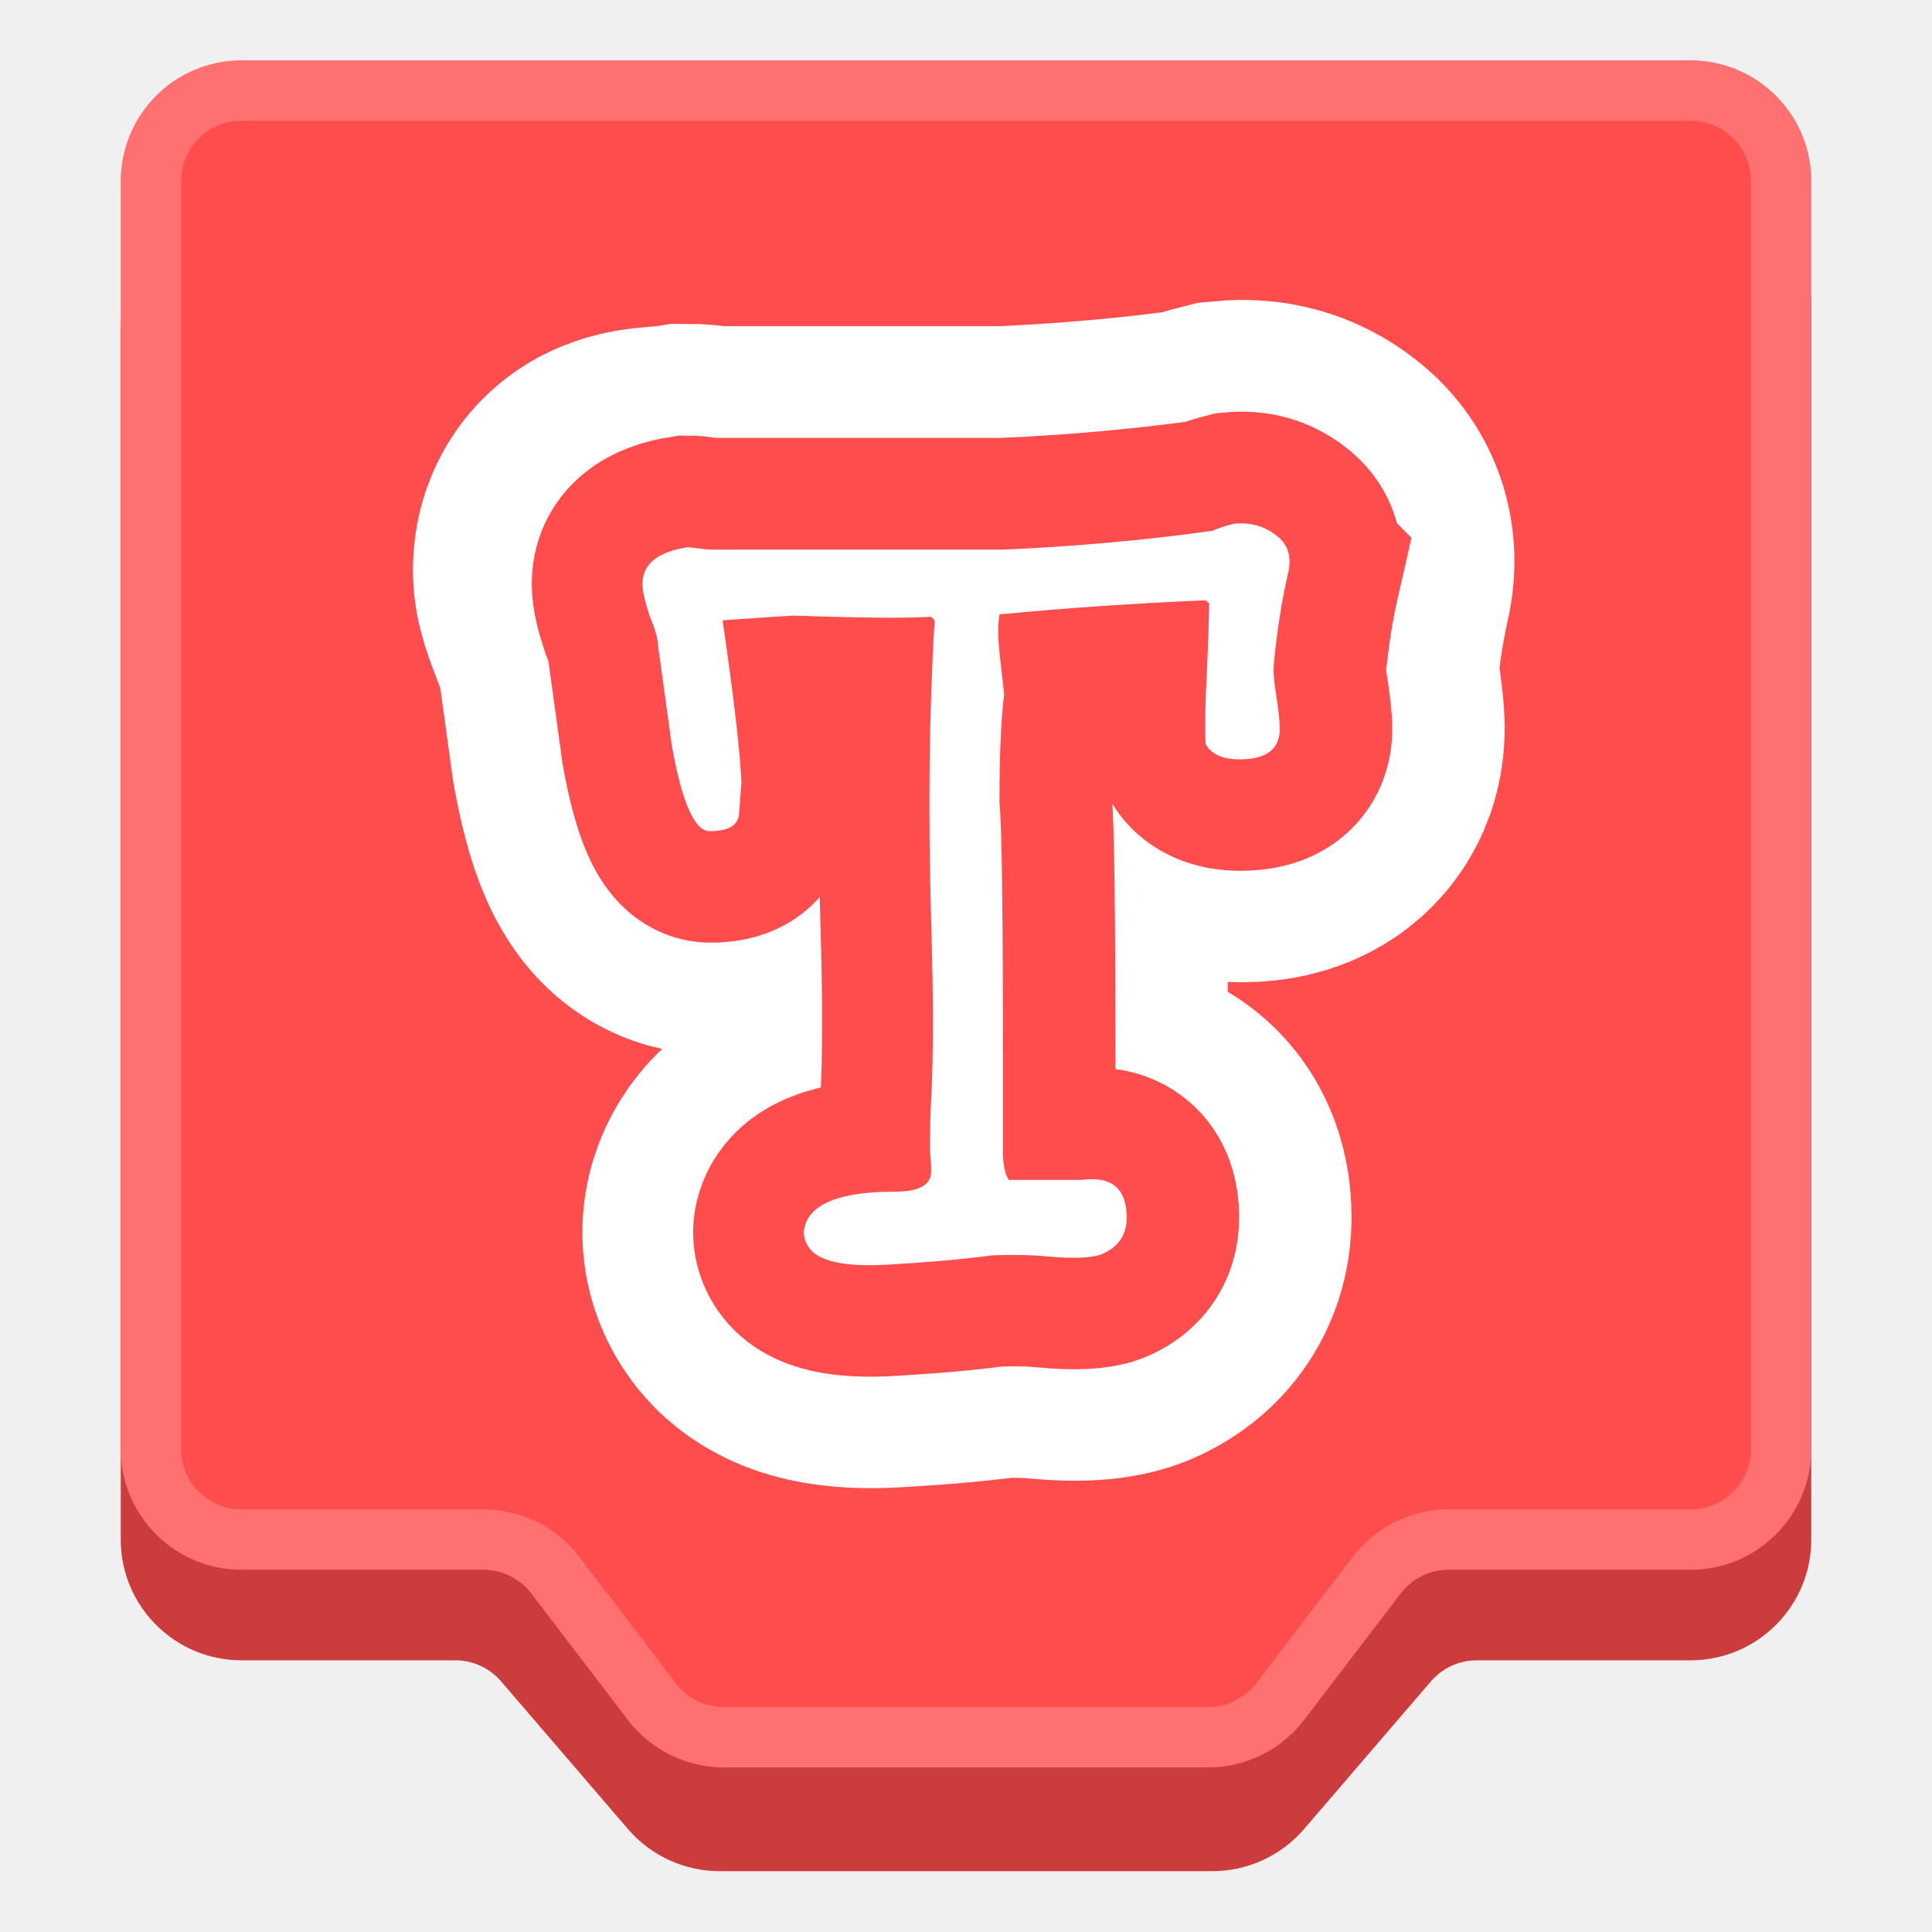
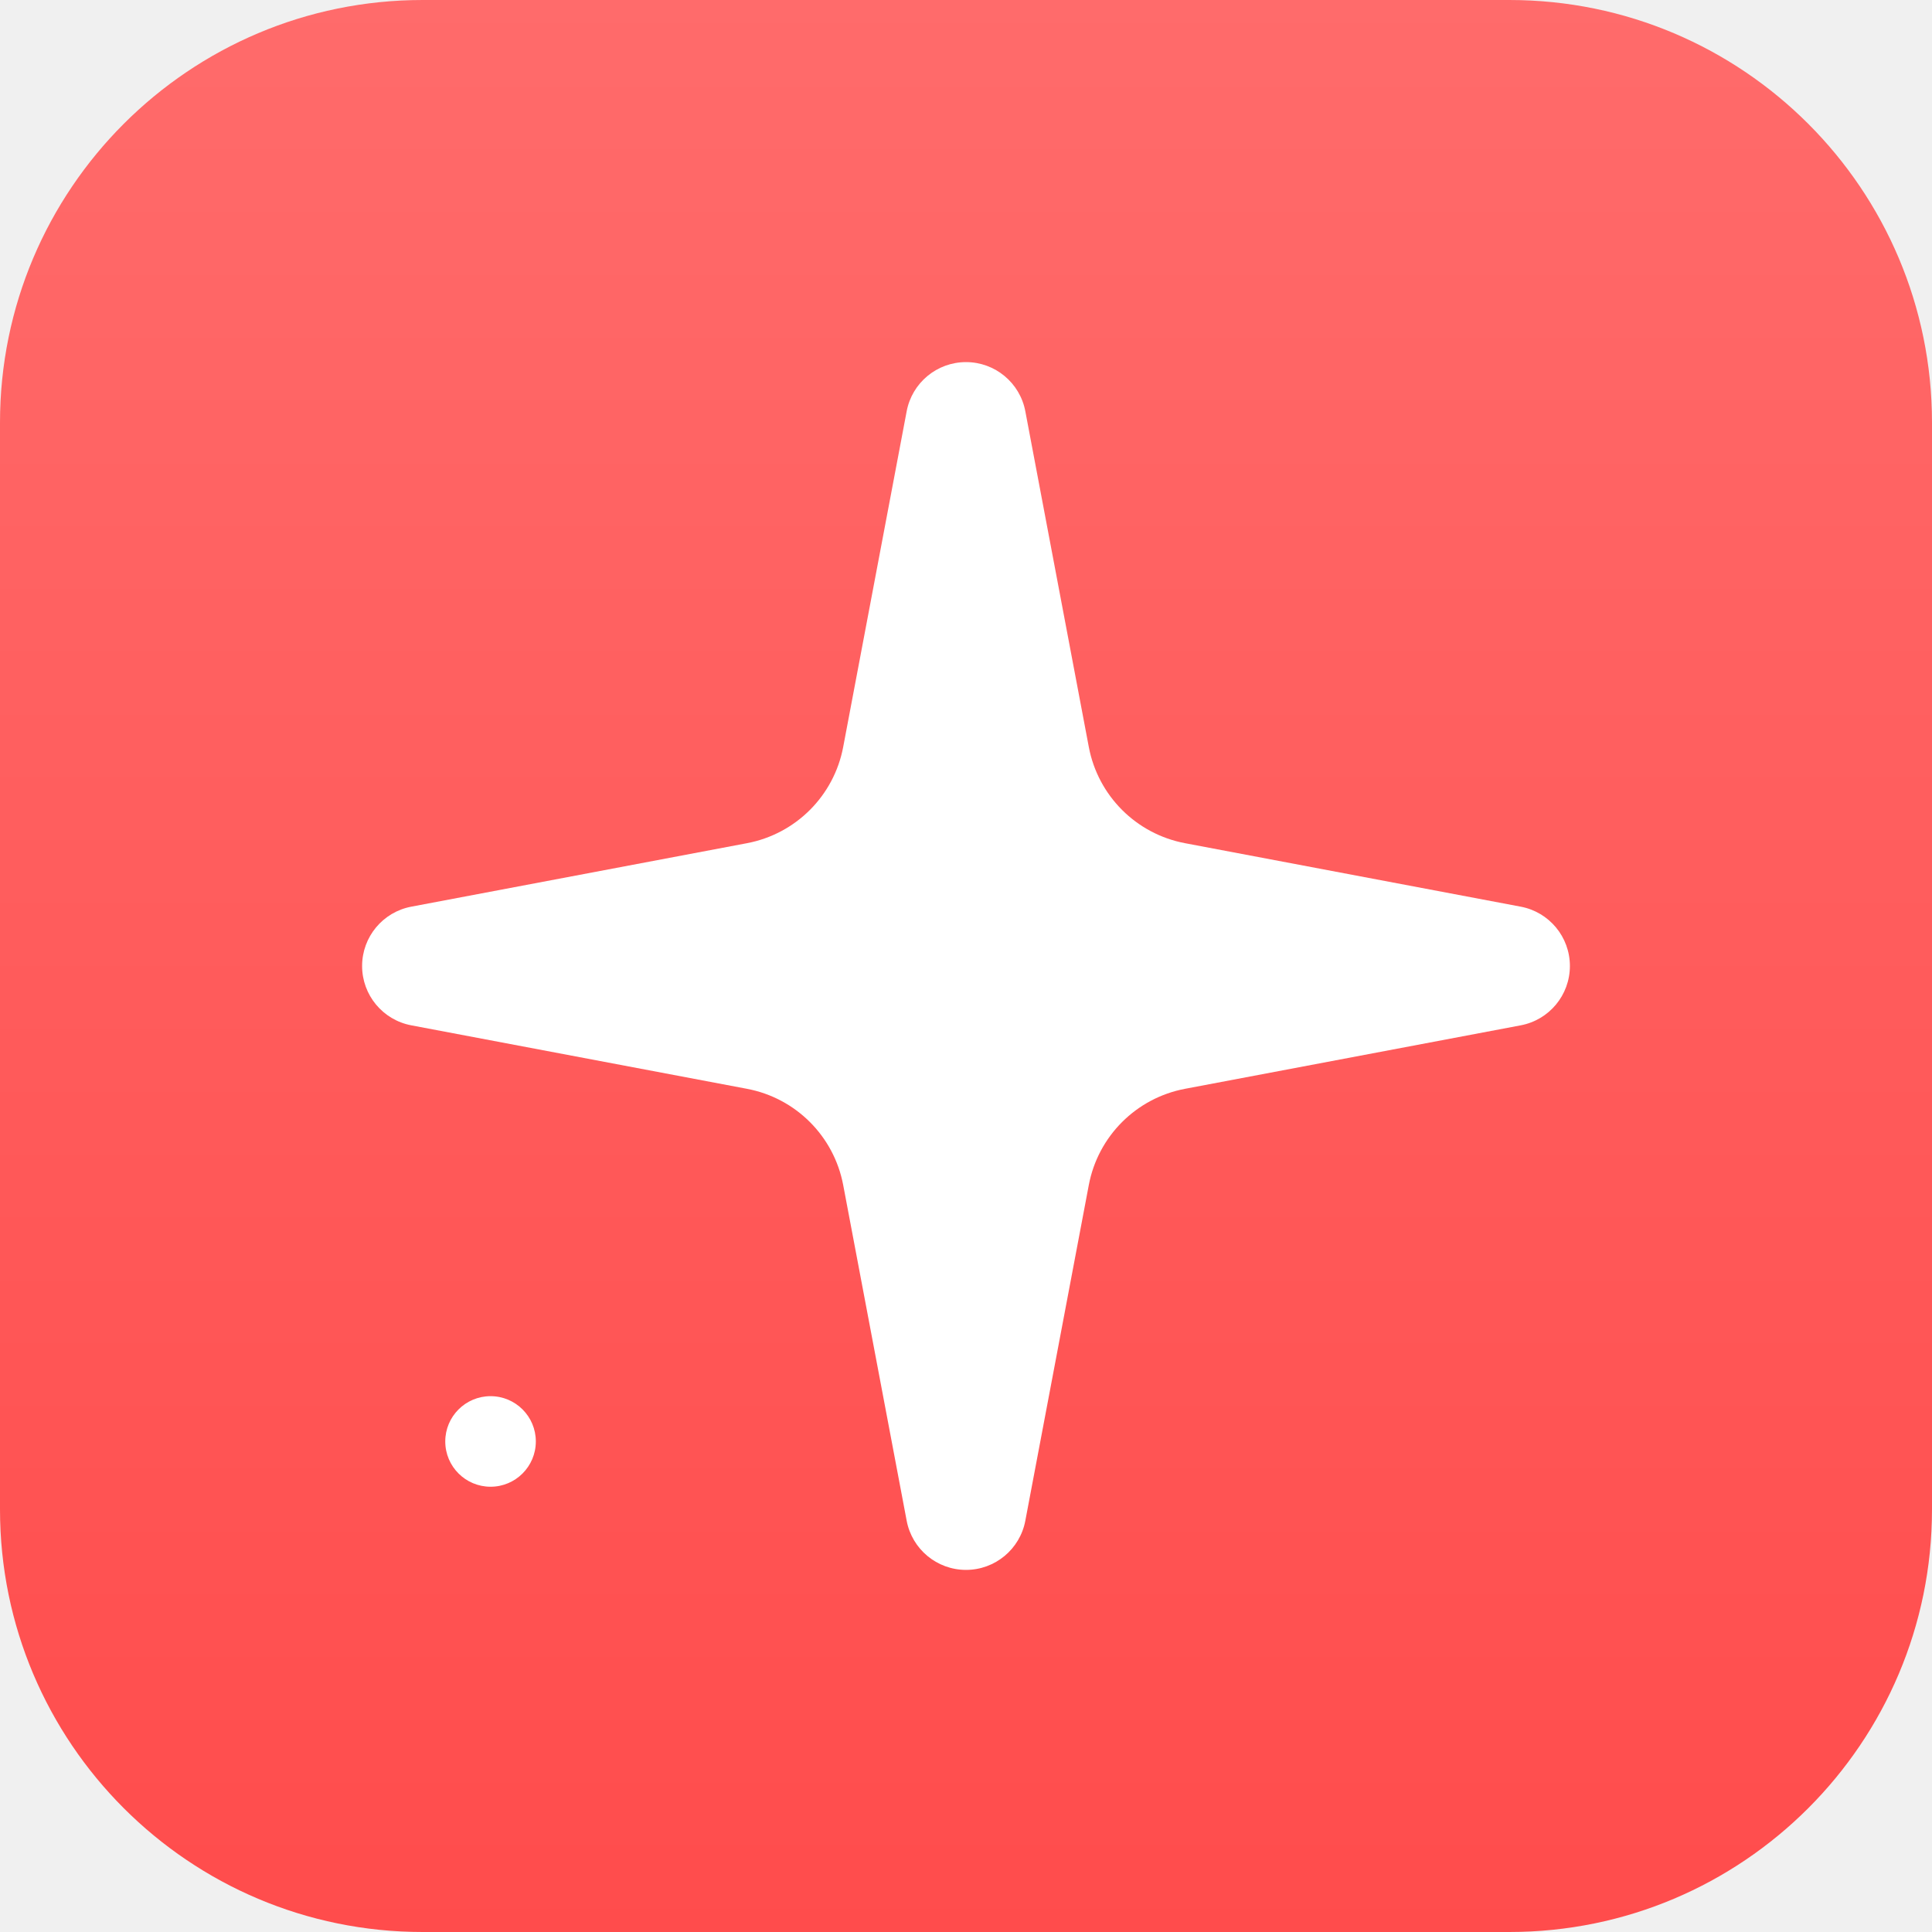
- <svg xmlns="http://www.w3.org/2000/svg" height="1024" width="1024">
-   <path d="m64 174.867v641.133c0 35.346 28.654 64 64 64h113.303c9.329 0 18.194 4.071 24.273 11.148l67.27 78.308c12.158 14.153 29.888 22.296 48.547 22.296h261.213c18.659 0 36.388-8.143 48.547-22.296l67.27-78.308c6.079-7.077 14.944-11.148 24.273-11.148h113.303c35.346 0 64-28.654 64-64v-654.847c0-35.346-28.654-64-64-64-0.381 0-0.762 0.003-1.143 0.01l-768 13.714c-34.895 0.623-62.857 29.089-62.857 63.99z" fill="#cc3c3c" fill-rule="evenodd" />
-   <path d="m64 96v672c0 35.346 28.654 64 64 64h128.174c9.974 0 19.378 4.651 25.432 12.578l51.183 67.019c12.108 15.854 30.915 25.155 50.863 25.155h256.696c19.948 0 38.756-9.302 50.863-25.155l51.183-67.019c6.054-7.927 15.458-12.578 25.432-12.578h128.174c35.346 0 64-28.654 64-64v-672c0-35.346-28.654-64-64-64h-768c-35.346 0-64 28.654-64 64z" fill="#ff4c4c" fill-rule="evenodd" />
-   <path d="m96 96v672c0 17.673 14.327 32 32 32h128.174c19.948 0 38.756 9.302 50.863 25.155l51.183 67.019c6.054 7.927 15.458 12.578 25.432 12.578h256.696c9.974 0 19.378-4.651 25.432-12.578l51.183-67.019c12.108-15.854 30.915-25.155 50.863-25.155h128.174c17.673 0 32-14.327 32-32v-672c0-17.673-14.327-32-32-32h-768c-17.673 0-32 14.327-32 32zm-32 0c0-35.346 28.654-64 64-64h768c35.346 0 64 28.654 64 64v672c0 35.346-28.654 64-64 64h-128.174c-9.974 0-19.378 4.651-25.432 12.578l-51.183 67.019c-12.108 15.854-30.915 25.155-50.863 25.155h-256.696c-19.948 0-38.756-9.302-50.863-25.155l-51.183-67.019c-6.054-7.927-15.458-12.578-25.432-12.578h-128.174c-35.346 0-64-28.654-64-64z" fill="#fff" fill-opacity=".2" />
-   <g transform="matrix(4.194374,0,0,4.194374,229.1357,171.2136)" fill="none" stroke="#fff" stroke-width="56.409">
-     <path d="m108.346 31.578c-0.794 3.474-1.389 7.245-1.786 11.314-0.099 1.092 0 2.481 0.298 4.168 0.298 1.985 0.447 3.374 0.447 4.168 0 2.58-1.687 3.871-5.061 3.871-2.183 0-3.622-0.645-4.317-1.935-0.099-2.183-0.05-5.161 0.149-8.932 0.198-4.466 0.298-7.443 0.298-8.932-0.099 0-0.248-0.099-0.447-0.298-9.23 0.397-17.914 0.992-26.052 1.786-0.198 1.29-0.198 2.878 0 4.764l0.595 5.359c-0.397 3.077-0.595 7.642-0.595 13.696 0.298 2.58 0.447 13.646 0.447 33.197v10.867c0 1.687 0.248 2.878 0.744 3.573h9.23c3.771-0.496 5.657 1.092 5.657 4.764 0 2.183-1.042 3.722-3.126 4.615-1.29 0.496-3.573 0.595-6.848 0.298-1.985-0.198-4.317-0.248-6.997-0.149-3.672 0.496-8.138 0.893-13.398 1.191-5.359 0.298-8.634-0.447-9.825-2.233-0.794-1.191-0.794-2.431 0-3.722 1.389-2.183 5.012-3.275 10.867-3.275 3.077 0 4.615-0.844 4.615-2.531 0-0.893-0.05-1.737-0.149-2.531 0-2.481 0.05-4.665 0.149-6.55 0.298-5.359 0.298-12.902 0-22.628-0.397-14.093-0.248-26.746 0.447-37.961l-0.447-0.447c-3.077 0.198-8.833 0.149-17.269-0.149-0.397 0-3.424 0.198-9.081 0.595 1.389 9.527 2.183 16.326 2.382 20.395l-0.298 4.019c-0.099 1.489-1.34 2.233-3.722 2.233-1.886 0-3.474-3.573-4.764-10.718-0.595-4.268-1.191-8.585-1.786-12.951 0-0.695-0.347-1.886-1.042-3.573-0.595-1.786-1.909-4.751-1.909-5.644 0-3.141 2.901-2.395 6.672-2.99 0.298 0 0.794 0.05 1.489 0.149 0.695 0.099 1.191 0.149 1.489 0.149h36.919c9.131-0.397 17.963-1.191 26.498-2.382 0.595-0.298 1.489-0.595 2.68-0.893 2.084-0.198 3.871 0.298 5.359 1.489 1.489 1.092 1.985 2.68 1.489 4.764z" fill="none" stroke="#fff" stroke-width="56.409" />
+ <svg xmlns="http://www.w3.org/2000/svg" height="1024" width="1024" viewBox="0 0 1024 1024" role="img" aria-label="Sparkles">
+   <defs>
+     <linearGradient id="plate" x1="0" y1="0" x2="0" y2="1">
+       <stop offset="0" stop-color="#ff6b6b" />
+       <stop offset="1" stop-color="#ff4c4c" />
+     </linearGradient>
+   </defs>
+   <rect x="0" y="0" width="1024" height="1024" rx="224" ry="224" fill="url(#plate)" />
+   <g fill="#ffffff" transform="translate(128,128) scale(32)">
+     <path d="M11.017 2.814a1 1 0 0 1 1.966 0l1.051 5.558a2 2 0 0 0 1.594 1.594l5.558 1.051a1 1 0 0 1 0 1.966l-5.558 1.051a2 2 0 0 0-1.594 1.594l-1.051 5.558a1 1 0 0 1-1.966 0l-1.051-5.558a2 2 0 0 0-1.594-1.594l-5.558-1.051a1 1 0 0 1 0-1.966l5.558-1.051a2 2 0 0 0 1.594-1.594z" />
  </g>
-   <g transform="matrix(3.852509,0,0,3.852509,257.8998,219.8385)" fill="none" stroke="#ff4c4c" stroke-width="30.707">
-     <path d="m110.385 21.777q-1.297 5.673-1.945 12.318-0.162 1.783 0.324 4.538 0.486 3.242 0.486 4.538 0 4.214-5.511 4.214-3.566 0-4.7-2.107-0.162-3.566 0.162-9.725 0.324-7.293 0.324-9.725-0.162 0-0.486-0.324-15.073 0.648-28.363 1.945-0.324 2.107 0 5.186l0.648 5.835q-0.648 5.024-0.648 14.911 0.486 4.214 0.486 36.143v11.832q0 2.755 0.81 3.89h10.049q6.159-0.81 6.159 5.186 0 3.566-3.404 5.024-2.107 0.81-7.456 0.324-3.242-0.324-7.618-0.162-5.997 0.81-14.587 1.297-8.752 0.486-10.697-2.431-1.297-1.945 0-4.052 2.269-3.566 11.832-3.566 5.024 0 5.024-2.755 0-1.459-0.162-2.755 0-4.052 0.162-7.131 0.486-8.752 0-24.636-0.648-23.015 0.486-41.33l-0.486-0.486q-5.024 0.324-18.801-0.162-0.648 0-9.887 0.648 2.269 15.559 2.593 22.205 0 0-0.324 4.376-0.162 2.431-4.052 2.431-3.079 0-5.186-11.67-0.972-6.969-1.945-14.101 0-1.135-1.135-3.89-0.972-2.917-0.972-4.376 0-4.052 6.159-5.024 0.486 0 1.621 0.162 1.135 0.162 1.621 0.162h16.856q23.339 0 23.339 0 14.911-0.648 28.85-2.593 0.972-0.486 2.917-0.972 3.404-0.324 5.835 1.621 2.431 1.783 1.621 5.186z" fill="none" stroke="#ff4c4c" stroke-width="30.707" />
-   </g>
-   <g transform="matrix(4.194374,0,0,4.194374,228.2536,197.3568)" fill="#fff">
-     <path d="m108.346 25.379q-1.191 5.21-1.786 11.314-0.149 1.638 0.298 4.168 0.447 2.977 0.447 4.168 0 3.871-5.061 3.871-3.275 0-4.317-1.935-0.149-3.275 0.149-8.932 0.298-6.699 0.298-8.932-0.149 0-0.447-0.298-13.845 0.595-26.052 1.786-0.298 1.935 0 4.764l0.595 5.359q-0.595 4.615-0.595 13.696 0.447 3.871 0.447 33.197v10.867q0 2.531 0.744 3.573h9.23q5.657-0.744 5.657 4.764 0 3.275-3.126 4.615-1.935 0.744-6.848 0.298-2.977-0.298-6.997-0.149-5.508 0.744-13.398 1.191-8.039 0.447-9.825-2.233-1.191-1.786 0-3.722 2.084-3.275 10.867-3.275 4.615 0 4.615-2.531 0-1.34-0.149-2.531 0-3.722 0.149-6.55 0.447-8.039 0-22.628-0.595-21.139 0.447-37.961l-0.447-0.447q-4.615 0.298-17.269-0.149-0.595 0-9.081 0.595 2.084 14.291 2.382 20.395 0 0-0.298 4.019-0.149 2.233-3.722 2.233-2.828 0-4.764-10.718-0.893-6.401-1.786-12.951 0-1.042-1.042-3.573-0.893-2.68-0.893-4.019 0-3.722 5.657-4.615 0.447 0 1.489 0.149t1.489 0.149h15.482q21.437 0 21.437 0 13.696-0.595 26.498-2.382 0.893-0.447 2.68-0.893 3.126-0.298 5.359 1.489 2.233 1.638 1.489 4.764z" fill="#fff" />
+   <g fill="#ffffff" transform="translate(212,524) scale(12)">
+     <circle cx="4" cy="20" r="2" />
  </g>
</svg>
